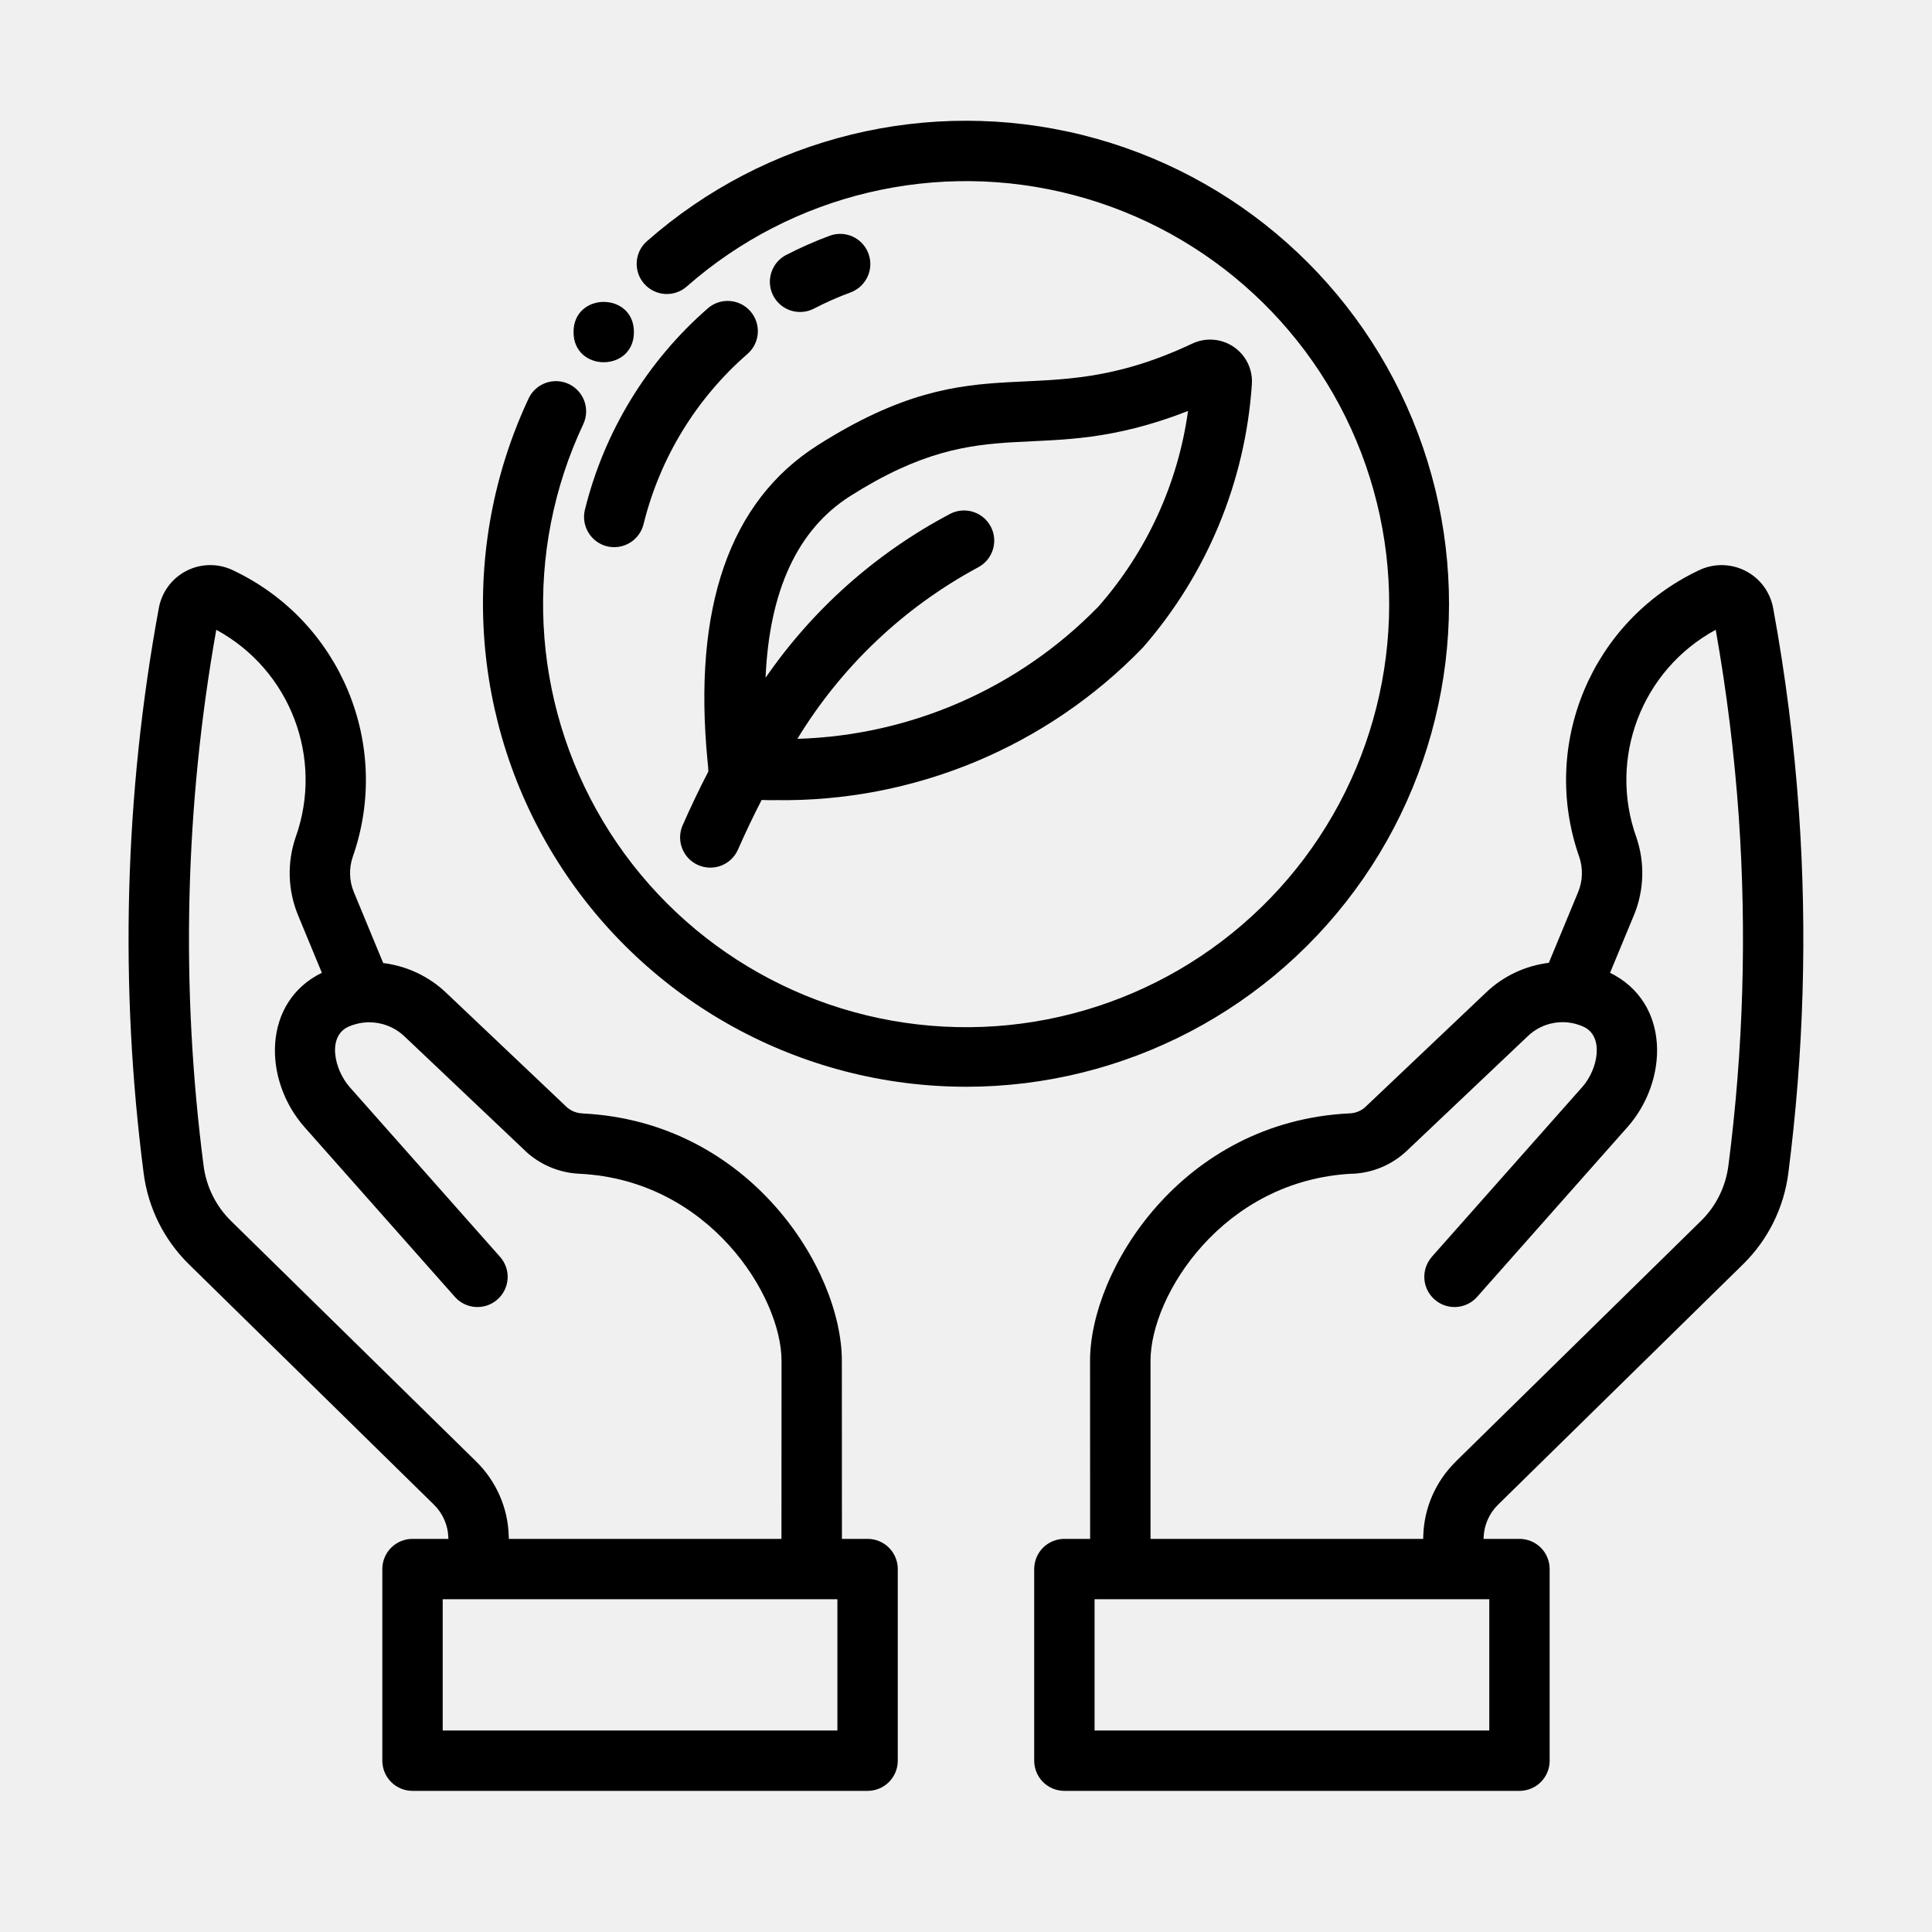
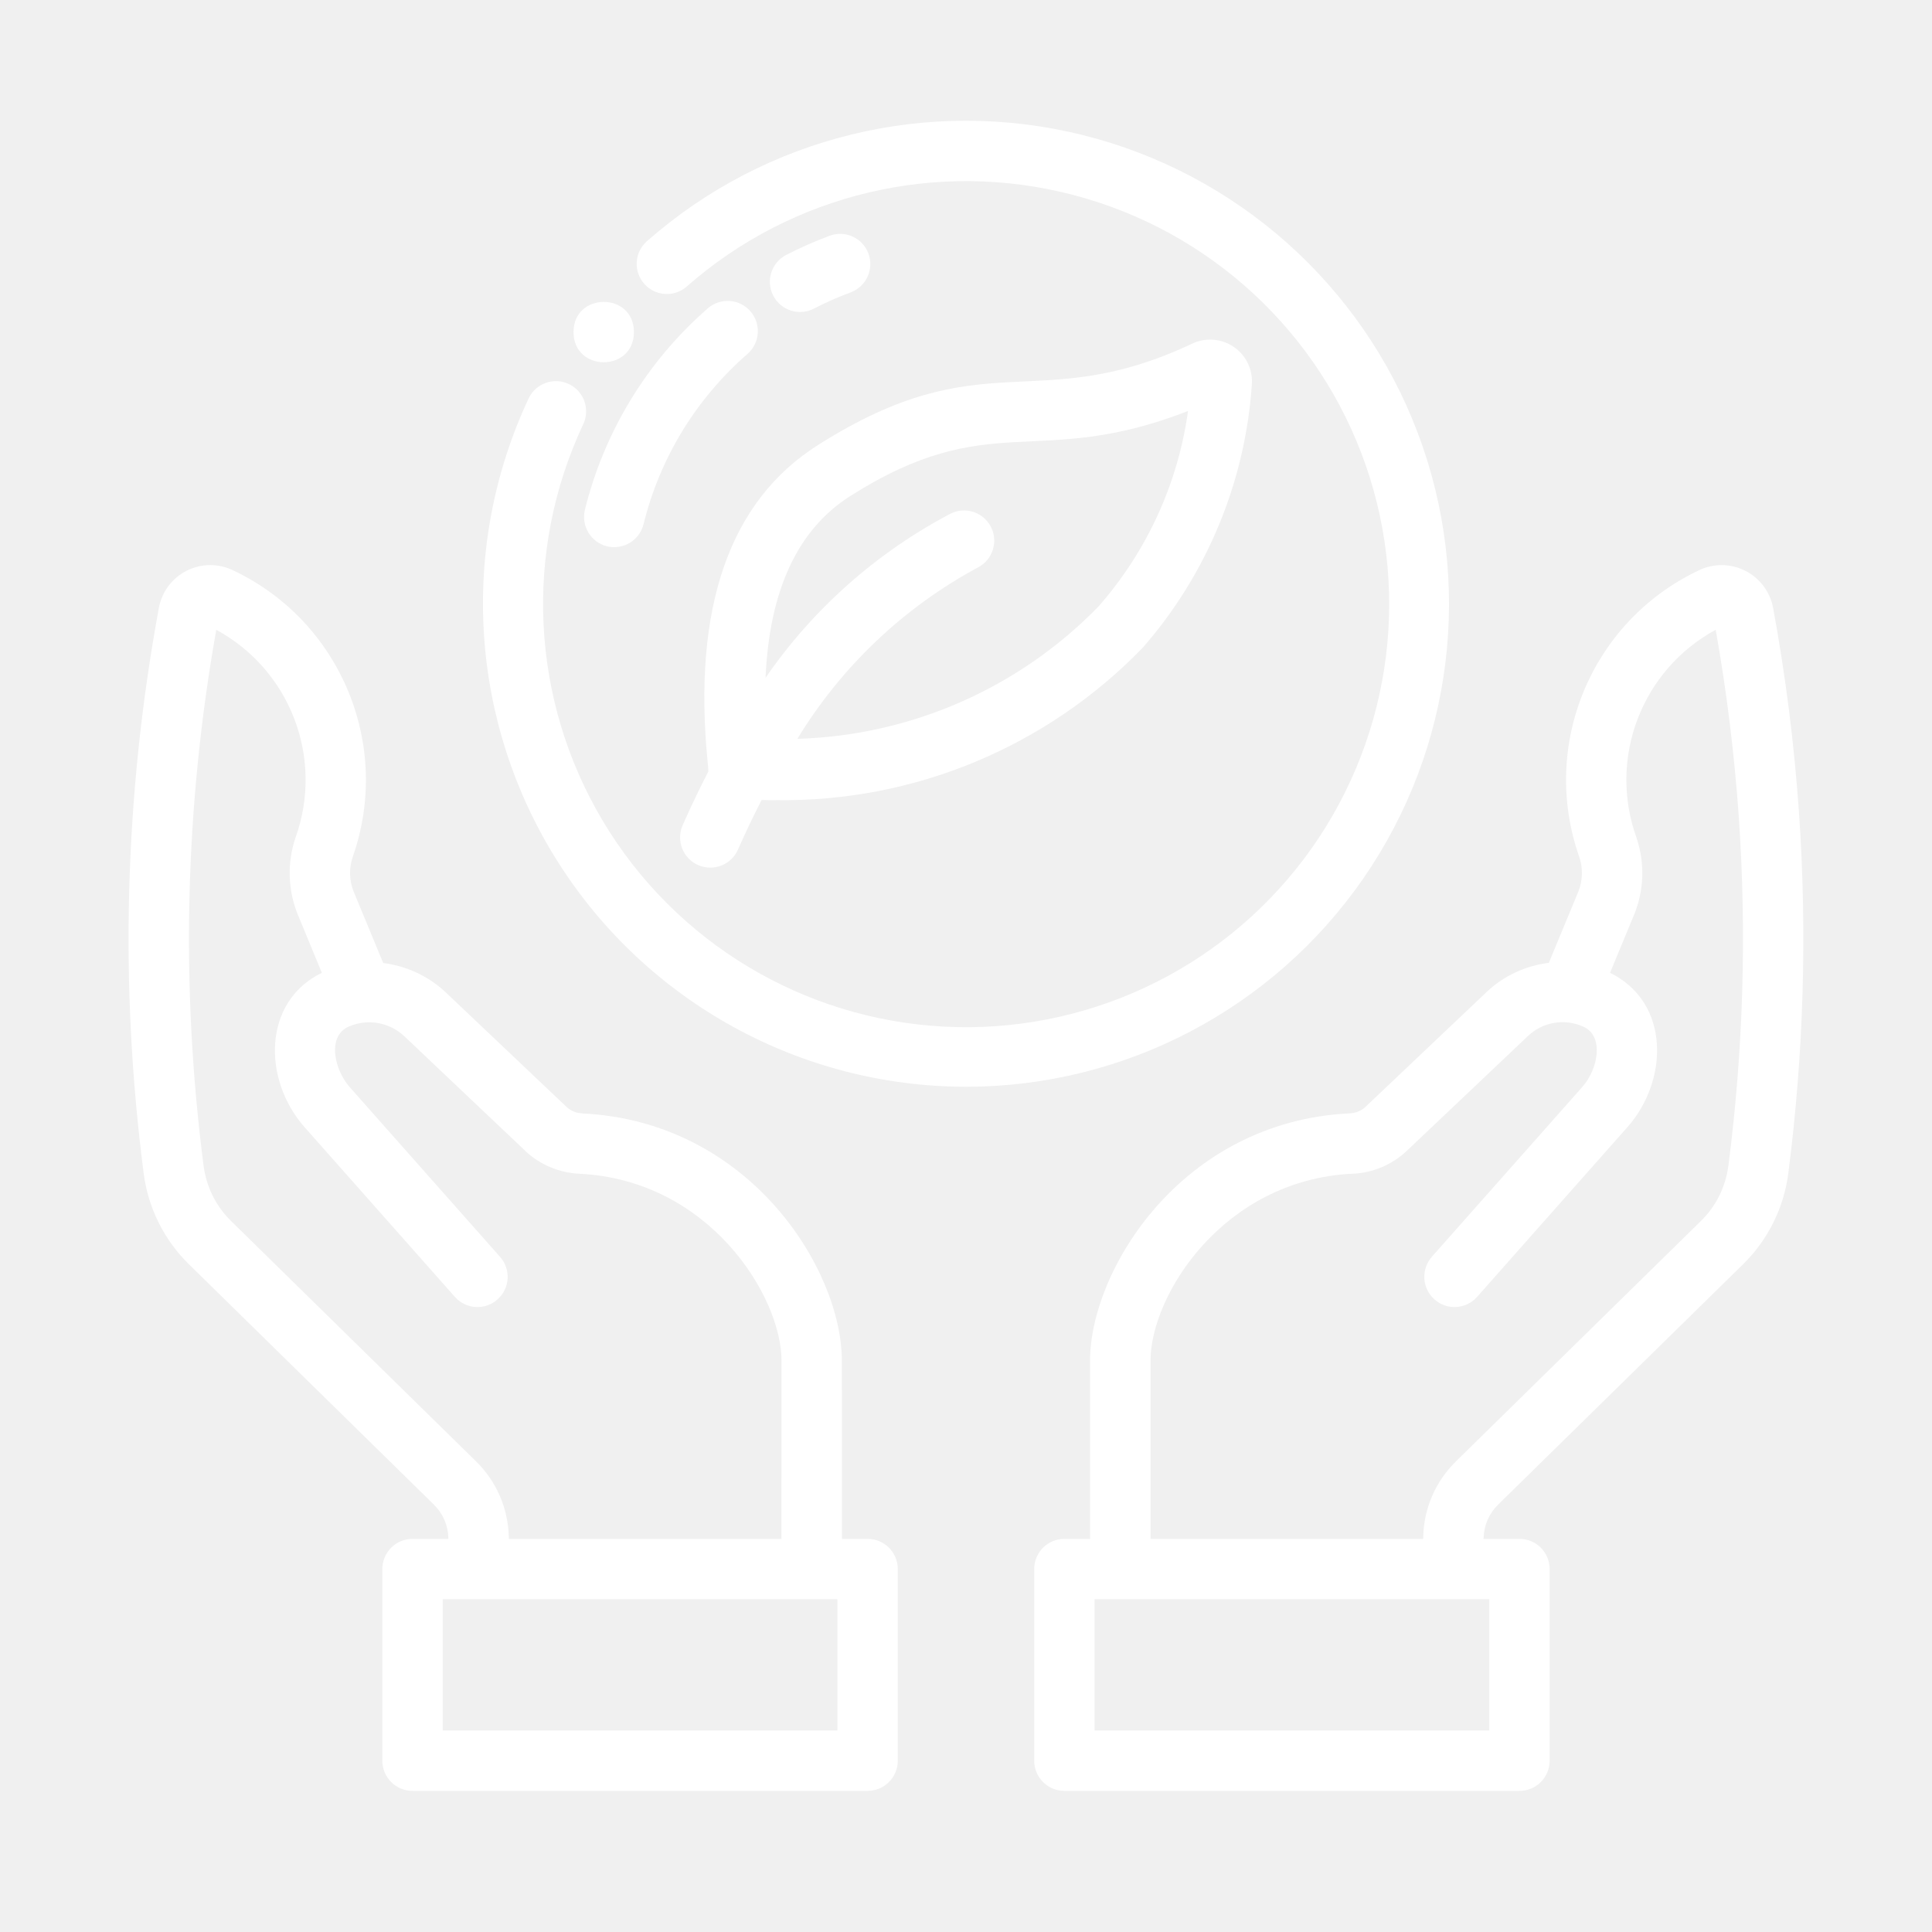
<svg xmlns="http://www.w3.org/2000/svg" width="100" height="100" viewBox="0 0 100 100" fill="none">
-   <path d="M93.116 42.07C92.87 38.515 92.421 34.972 91.777 31.468C91.62 30.628 91.081 29.913 90.316 29.534C89.554 29.155 88.656 29.155 87.894 29.538C82.363 32.179 79.71 38.558 81.738 44.343C81.941 44.929 81.925 45.57 81.695 46.148L80.167 49.836C78.96 49.984 77.828 50.511 76.945 51.347L70.659 57.308C70.437 57.507 70.148 57.621 69.847 57.628C61.148 58.054 56.421 65.757 56.421 70.433L56.425 79.652H55.093C54.679 79.652 54.28 79.816 53.987 80.109C53.694 80.402 53.53 80.801 53.53 81.215V91.133C53.53 91.547 53.694 91.945 53.987 92.238C54.28 92.531 54.679 92.695 55.093 92.695H78.648C79.062 92.695 79.46 92.531 79.753 92.238C80.046 91.945 80.21 91.547 80.21 91.133V81.215C80.21 80.801 80.046 80.402 79.753 80.109C79.46 79.816 79.062 79.652 78.648 79.652H76.788V79.601H76.792C76.808 78.949 77.078 78.332 77.542 77.879L90.233 65.426C91.511 64.168 92.331 62.516 92.561 60.738C93.358 54.551 93.546 48.297 93.116 42.07L93.116 42.07ZM77.085 89.57H56.655V82.777H77.085V89.57ZM89.46 60.336V60.34C89.32 61.422 88.824 62.43 88.042 63.195L75.351 75.648H75.355C74.312 76.668 73.707 78.051 73.668 79.508L73.664 79.652H59.551V70.433C59.551 67.043 63.305 61.078 70 60.75V60.754C71.047 60.711 72.043 60.293 72.808 59.574L79.094 53.617C79.855 52.898 80.973 52.707 81.93 53.129C83.055 53.609 82.715 55.34 81.906 56.254L74.105 65.059V65.062C73.543 65.711 73.605 66.691 74.25 67.258C74.891 67.828 75.871 67.773 76.445 67.137L84.246 58.328C86.352 55.945 86.48 51.902 83.336 50.352L84.582 47.344V47.348C85.101 46.074 85.144 44.656 84.703 43.355C83.226 39.25 84.969 34.68 88.805 32.597C89.375 35.804 89.773 39.039 90 42.289C90.414 48.308 90.234 54.355 89.461 60.34L89.46 60.336Z" fill="black" />
-   <path d="M44.906 79.652H43.578L43.574 70.433C43.574 65.707 38.808 58.054 30.148 57.632V57.628C29.851 57.62 29.562 57.507 29.339 57.308L23.081 51.374C22.191 50.531 21.054 49.999 19.835 49.847L18.304 46.148C18.073 45.574 18.058 44.929 18.261 44.343C20.288 38.562 17.636 32.179 12.109 29.542C11.347 29.155 10.448 29.152 9.683 29.53C8.917 29.909 8.378 30.628 8.222 31.468C6.441 41.124 6.175 50.999 7.437 60.738C7.667 62.515 8.488 64.168 9.765 65.425L22.453 77.874C22.922 78.332 23.191 78.949 23.207 79.601V79.652H21.351C20.937 79.652 20.539 79.816 20.246 80.109C19.953 80.402 19.789 80.8 19.789 81.214V91.132C19.789 91.546 19.953 91.945 20.246 92.238C20.539 92.531 20.937 92.695 21.351 92.695H44.906C45.32 92.695 45.719 92.531 46.012 92.238C46.305 91.945 46.469 91.546 46.469 91.132V81.214C46.469 80.8 46.305 80.402 46.012 80.109C45.719 79.816 45.32 79.652 44.906 79.652L44.906 79.652ZM26.336 79.507H26.332C26.293 78.05 25.687 76.668 24.644 75.644L11.956 63.195C11.175 62.429 10.679 61.422 10.538 60.34C9.343 51.113 9.566 41.758 11.194 32.598C15.03 34.68 16.773 39.25 15.296 43.356C14.855 44.657 14.898 46.075 15.417 47.348L16.659 50.352C13.589 51.844 13.585 55.883 15.769 58.348L23.554 67.137C24.128 67.774 25.109 67.828 25.749 67.258C26.394 66.688 26.456 65.711 25.89 65.063L18.105 56.274C17.292 55.356 16.917 53.621 18.062 53.129H18.066C19.038 52.711 20.167 52.914 20.933 53.641L27.191 59.571V59.575C27.952 60.289 28.948 60.707 29.999 60.754C36.73 61.082 40.452 67.106 40.452 70.434L40.448 79.653H26.335L26.336 79.507ZM43.344 89.57H22.914V82.776H43.344V89.57Z" fill="black" />
-   <path d="M49.999 56.25C41.445 56.246 33.483 51.867 28.897 44.645C24.311 37.426 23.733 28.36 27.366 20.614C27.737 19.84 28.663 19.512 29.44 19.876C30.218 20.243 30.554 21.165 30.194 21.946C27.089 28.54 27.472 36.251 31.214 42.512C34.956 48.77 41.569 52.754 48.851 53.137C56.132 53.524 63.128 50.258 67.511 44.43C71.89 38.598 73.085 30.973 70.691 24.082C68.296 17.195 62.632 11.953 55.578 10.098C48.527 8.239 41.016 10.016 35.538 14.836C34.894 15.399 33.91 15.332 33.343 14.688C32.777 14.043 32.835 13.063 33.476 12.493C39.636 7.063 48.066 5.008 56.035 6.989C64 8.973 70.488 14.739 73.387 22.419C76.289 30.098 75.235 38.716 70.567 45.466C65.895 52.22 58.212 56.251 50.001 56.251L49.999 56.25Z" fill="black" />
-   <path d="M40.679 13.203C41.414 12.824 42.176 12.488 42.953 12.199C43.758 11.906 44.648 12.316 44.949 13.121C45.25 13.926 44.843 14.82 44.043 15.129C43.383 15.371 42.738 15.656 42.117 15.98C41.351 16.367 40.418 16.066 40.023 15.305C39.629 14.543 39.922 13.605 40.679 13.203L40.679 13.203Z" fill="black" />
-   <path d="M30.273 26.391C31.273 22.34 33.495 18.696 36.644 15.953C37.296 15.394 38.276 15.465 38.839 16.109C39.405 16.758 39.343 17.738 38.702 18.308C36.034 20.625 34.151 23.711 33.308 27.14C33.097 27.973 32.253 28.48 31.417 28.277C30.585 28.07 30.073 27.226 30.273 26.39L30.273 26.391Z" fill="black" />
-   <path d="M61.703 17.789C53.609 21.598 50.984 17.543 42.32 23.047C37.761 25.941 35.847 31.449 36.625 39.418C36.648 39.636 36.66 39.738 36.664 39.933C36.199 40.828 35.754 41.761 35.328 42.73C34.992 43.519 35.351 44.433 36.137 44.777C36.926 45.121 37.84 44.769 38.191 43.988C38.586 43.094 38.996 42.23 39.422 41.406C39.644 41.414 39.871 41.418 40.133 41.418V41.414C47.297 41.527 54.184 38.664 59.16 33.512C62.476 29.711 64.457 24.926 64.796 19.895C64.851 19.125 64.492 18.387 63.855 17.953C63.218 17.52 62.398 17.457 61.703 17.789L61.703 17.789ZM56.859 31.398L56.855 31.394C52.75 35.613 47.16 38.07 41.273 38.242C43.543 34.507 46.77 31.445 50.617 29.371C51.379 28.976 51.68 28.043 51.293 27.277C50.902 26.511 49.969 26.203 49.203 26.585C45.371 28.601 42.082 31.515 39.625 35.082C39.82 30.585 41.27 27.418 43.996 25.683C51.313 21.039 53.645 24.332 61.492 21.273C60.973 25.027 59.359 28.546 56.855 31.394L56.859 31.398Z" fill="black" />
-   <path d="M32.812 17.188C32.812 19.27 29.686 19.27 29.686 17.188C29.686 15.106 32.812 15.106 32.812 17.188Z" fill="black" />
+   <path d="M93.116 42.07C92.87 38.515 92.421 34.972 91.777 31.468C91.62 30.628 91.081 29.913 90.316 29.534C89.554 29.155 88.656 29.155 87.894 29.538C82.363 32.179 79.71 38.558 81.738 44.343C81.941 44.929 81.925 45.57 81.695 46.148L80.167 49.836C78.96 49.984 77.828 50.511 76.945 51.347L70.659 57.308C70.437 57.507 70.148 57.621 69.847 57.628C61.148 58.054 56.421 65.757 56.421 70.433L56.425 79.652H55.093C54.679 79.652 54.28 79.816 53.987 80.109C53.694 80.402 53.53 80.801 53.53 81.215V91.133C53.53 91.547 53.694 91.945 53.987 92.238C54.28 92.531 54.679 92.695 55.093 92.695H78.648C79.062 92.695 79.46 92.531 79.753 92.238C80.046 91.945 80.21 91.547 80.21 91.133V81.215C80.21 80.801 80.046 80.402 79.753 80.109C79.46 79.816 79.062 79.652 78.648 79.652H76.788V79.601H76.792C76.808 78.949 77.078 78.332 77.542 77.879L90.233 65.426C91.511 64.168 92.331 62.516 92.561 60.738C93.358 54.551 93.546 48.297 93.116 42.07L93.116 42.07ZM77.085 89.57H56.655V82.777H77.085V89.57ZM89.46 60.336V60.34C89.32 61.422 88.824 62.43 88.042 63.195L75.351 75.648H75.355C74.312 76.668 73.707 78.051 73.668 79.508L73.664 79.652H59.551V70.433C59.551 67.043 63.305 61.078 70 60.75V60.754C71.047 60.711 72.043 60.293 72.808 59.574L79.094 53.617C79.855 52.898 80.973 52.707 81.93 53.129C83.055 53.609 82.715 55.34 81.906 56.254L74.105 65.059V65.062C73.543 65.711 73.605 66.691 74.25 67.258C74.891 67.828 75.871 67.773 76.445 67.137L84.246 58.328C86.352 55.945 86.48 51.902 83.336 50.352L84.582 47.344V47.348C85.101 46.074 85.144 44.656 84.703 43.355C83.226 39.25 84.969 34.68 88.805 32.597C89.375 35.804 89.773 39.039 90 42.289C90.414 48.308 90.234 54.355 89.461 60.34L89.46 60.336Z" fill="white" />
+   <path d="M44.906 79.652H43.578L43.574 70.433C43.574 65.707 38.808 58.054 30.148 57.632V57.628C29.851 57.62 29.562 57.507 29.339 57.308L23.081 51.374C22.191 50.531 21.054 49.999 19.835 49.847L18.304 46.148C18.073 45.574 18.058 44.929 18.261 44.343C20.288 38.562 17.636 32.179 12.109 29.542C11.347 29.155 10.448 29.152 9.683 29.53C8.917 29.909 8.378 30.628 8.222 31.468C6.441 41.124 6.175 50.999 7.437 60.738C7.667 62.515 8.488 64.168 9.765 65.425L22.453 77.874C22.922 78.332 23.191 78.949 23.207 79.601V79.652H21.351C20.937 79.652 20.539 79.816 20.246 80.109C19.953 80.402 19.789 80.8 19.789 81.214V91.132C19.789 91.546 19.953 91.945 20.246 92.238C20.539 92.531 20.937 92.695 21.351 92.695H44.906C45.32 92.695 45.719 92.531 46.012 92.238C46.305 91.945 46.469 91.546 46.469 91.132V81.214C46.469 80.8 46.305 80.402 46.012 80.109C45.719 79.816 45.32 79.652 44.906 79.652L44.906 79.652ZM26.336 79.507H26.332C26.293 78.05 25.687 76.668 24.644 75.644L11.956 63.195C11.175 62.429 10.679 61.422 10.538 60.34C9.343 51.113 9.566 41.758 11.194 32.598C15.03 34.68 16.773 39.25 15.296 43.356C14.855 44.657 14.898 46.075 15.417 47.348L16.659 50.352C13.589 51.844 13.585 55.883 15.769 58.348L23.554 67.137C24.128 67.774 25.109 67.828 25.749 67.258C26.394 66.688 26.456 65.711 25.89 65.063L18.105 56.274C17.292 55.356 16.917 53.621 18.062 53.129H18.066C19.038 52.711 20.167 52.914 20.933 53.641L27.191 59.571V59.575C27.952 60.289 28.948 60.707 29.999 60.754C36.73 61.082 40.452 67.106 40.452 70.434L40.448 79.653H26.335L26.336 79.507ZM43.344 89.57H22.914V82.776H43.344V89.57Z" fill="white" />
+   <path d="M49.999 56.25C41.445 56.246 33.483 51.867 28.897 44.645C24.311 37.426 23.733 28.36 27.366 20.614C27.737 19.84 28.663 19.512 29.44 19.876C30.218 20.243 30.554 21.165 30.194 21.946C27.089 28.54 27.472 36.251 31.214 42.512C34.956 48.77 41.569 52.754 48.851 53.137C56.132 53.524 63.128 50.258 67.511 44.43C71.89 38.598 73.085 30.973 70.691 24.082C68.296 17.195 62.632 11.953 55.578 10.098C48.527 8.239 41.016 10.016 35.538 14.836C34.894 15.399 33.91 15.332 33.343 14.688C32.777 14.043 32.835 13.063 33.476 12.493C39.636 7.063 48.066 5.008 56.035 6.989C64 8.973 70.488 14.739 73.387 22.419C76.289 30.098 75.235 38.716 70.567 45.466C65.895 52.22 58.212 56.251 50.001 56.251L49.999 56.25Z" fill="white" />
+   <path d="M40.679 13.203C41.414 12.824 42.176 12.488 42.953 12.199C43.758 11.906 44.648 12.316 44.949 13.121C45.25 13.926 44.843 14.82 44.043 15.129C43.383 15.371 42.738 15.656 42.117 15.98C41.351 16.367 40.418 16.066 40.023 15.305C39.629 14.543 39.922 13.605 40.679 13.203L40.679 13.203Z" fill="white" />
+   <path d="M30.273 26.391C31.273 22.34 33.495 18.696 36.644 15.953C37.296 15.394 38.276 15.465 38.839 16.109C39.405 16.758 39.343 17.738 38.702 18.308C36.034 20.625 34.151 23.711 33.308 27.14C33.097 27.973 32.253 28.48 31.417 28.277C30.585 28.07 30.073 27.226 30.273 26.39L30.273 26.391Z" fill="white" />
+   <path d="M61.703 17.789C53.609 21.598 50.984 17.543 42.32 23.047C37.761 25.941 35.847 31.449 36.625 39.418C36.648 39.636 36.66 39.738 36.664 39.933C36.199 40.828 35.754 41.761 35.328 42.73C34.992 43.519 35.351 44.433 36.137 44.777C36.926 45.121 37.84 44.769 38.191 43.988C38.586 43.094 38.996 42.23 39.422 41.406C39.644 41.414 39.871 41.418 40.133 41.418V41.414C47.297 41.527 54.184 38.664 59.16 33.512C62.476 29.711 64.457 24.926 64.796 19.895C64.851 19.125 64.492 18.387 63.855 17.953C63.218 17.52 62.398 17.457 61.703 17.789L61.703 17.789ZM56.859 31.398L56.855 31.394C52.75 35.613 47.16 38.07 41.273 38.242C43.543 34.507 46.77 31.445 50.617 29.371C51.379 28.976 51.68 28.043 51.293 27.277C50.902 26.511 49.969 26.203 49.203 26.585C45.371 28.601 42.082 31.515 39.625 35.082C39.82 30.585 41.27 27.418 43.996 25.683C51.313 21.039 53.645 24.332 61.492 21.273C60.973 25.027 59.359 28.546 56.855 31.394L56.859 31.398Z" fill="white" />
+   <path d="M32.812 17.188C32.812 19.27 29.686 19.27 29.686 17.188C29.686 15.106 32.812 15.106 32.812 17.188Z" fill="white" />
</svg>
